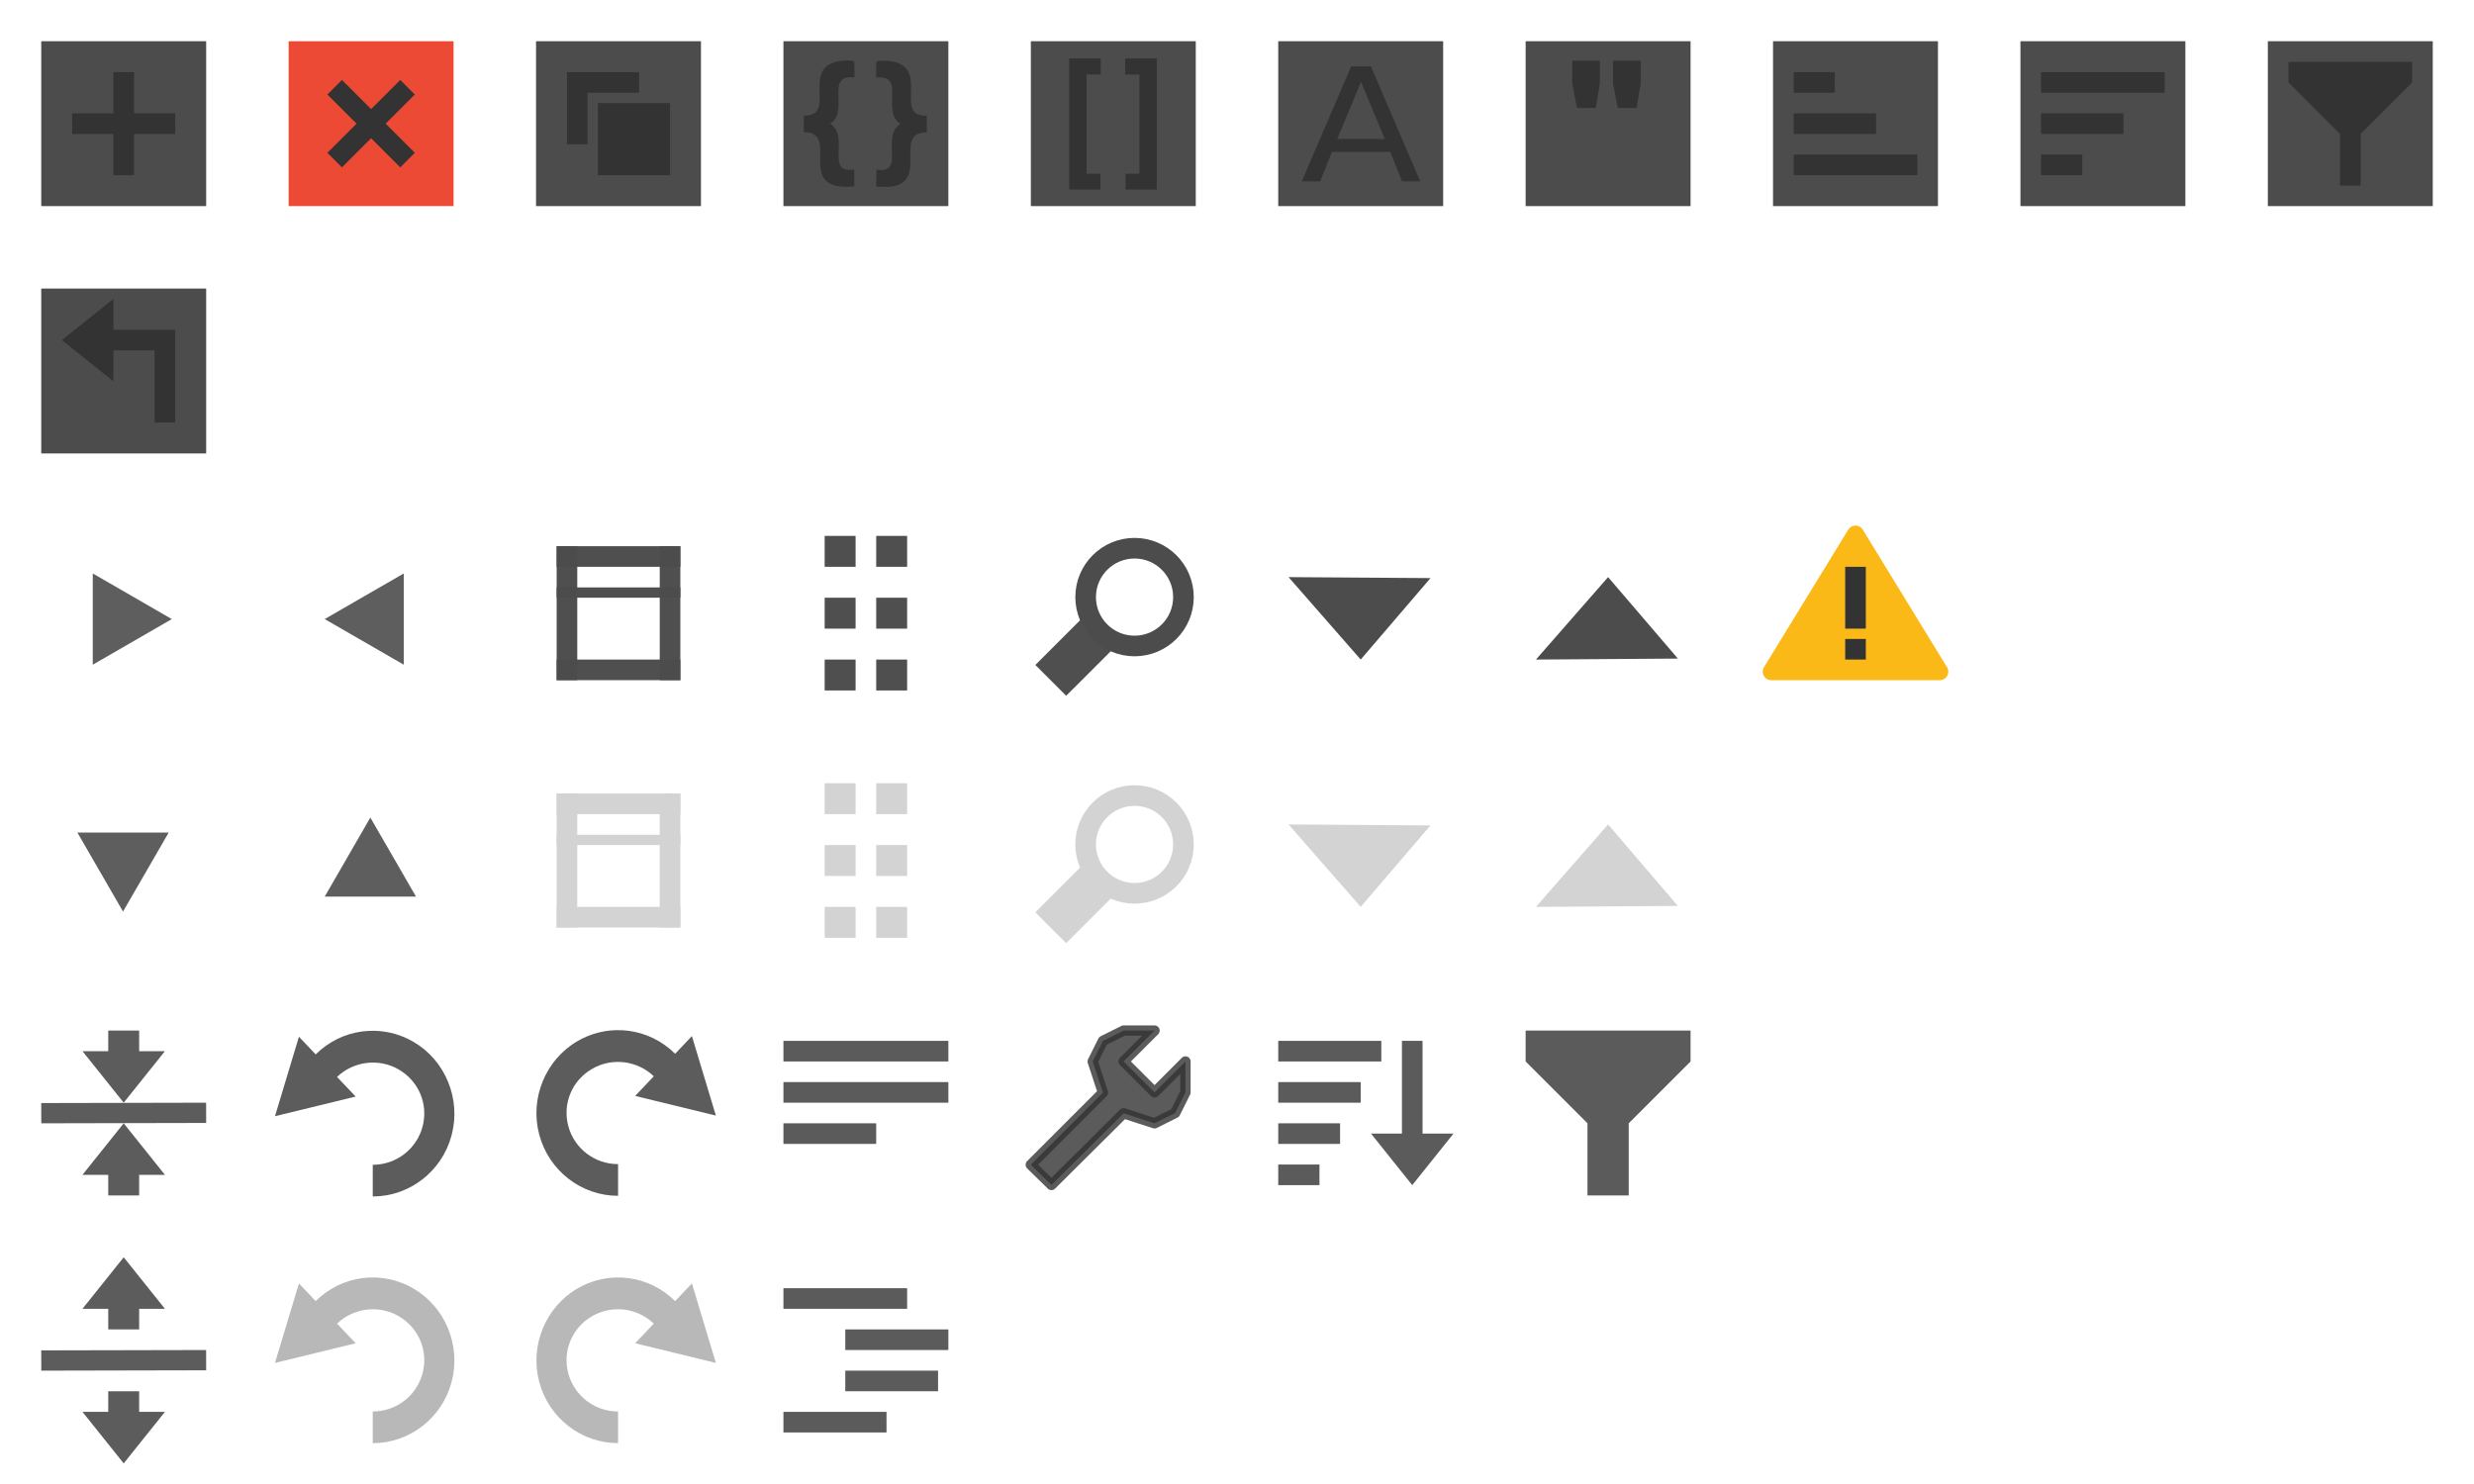
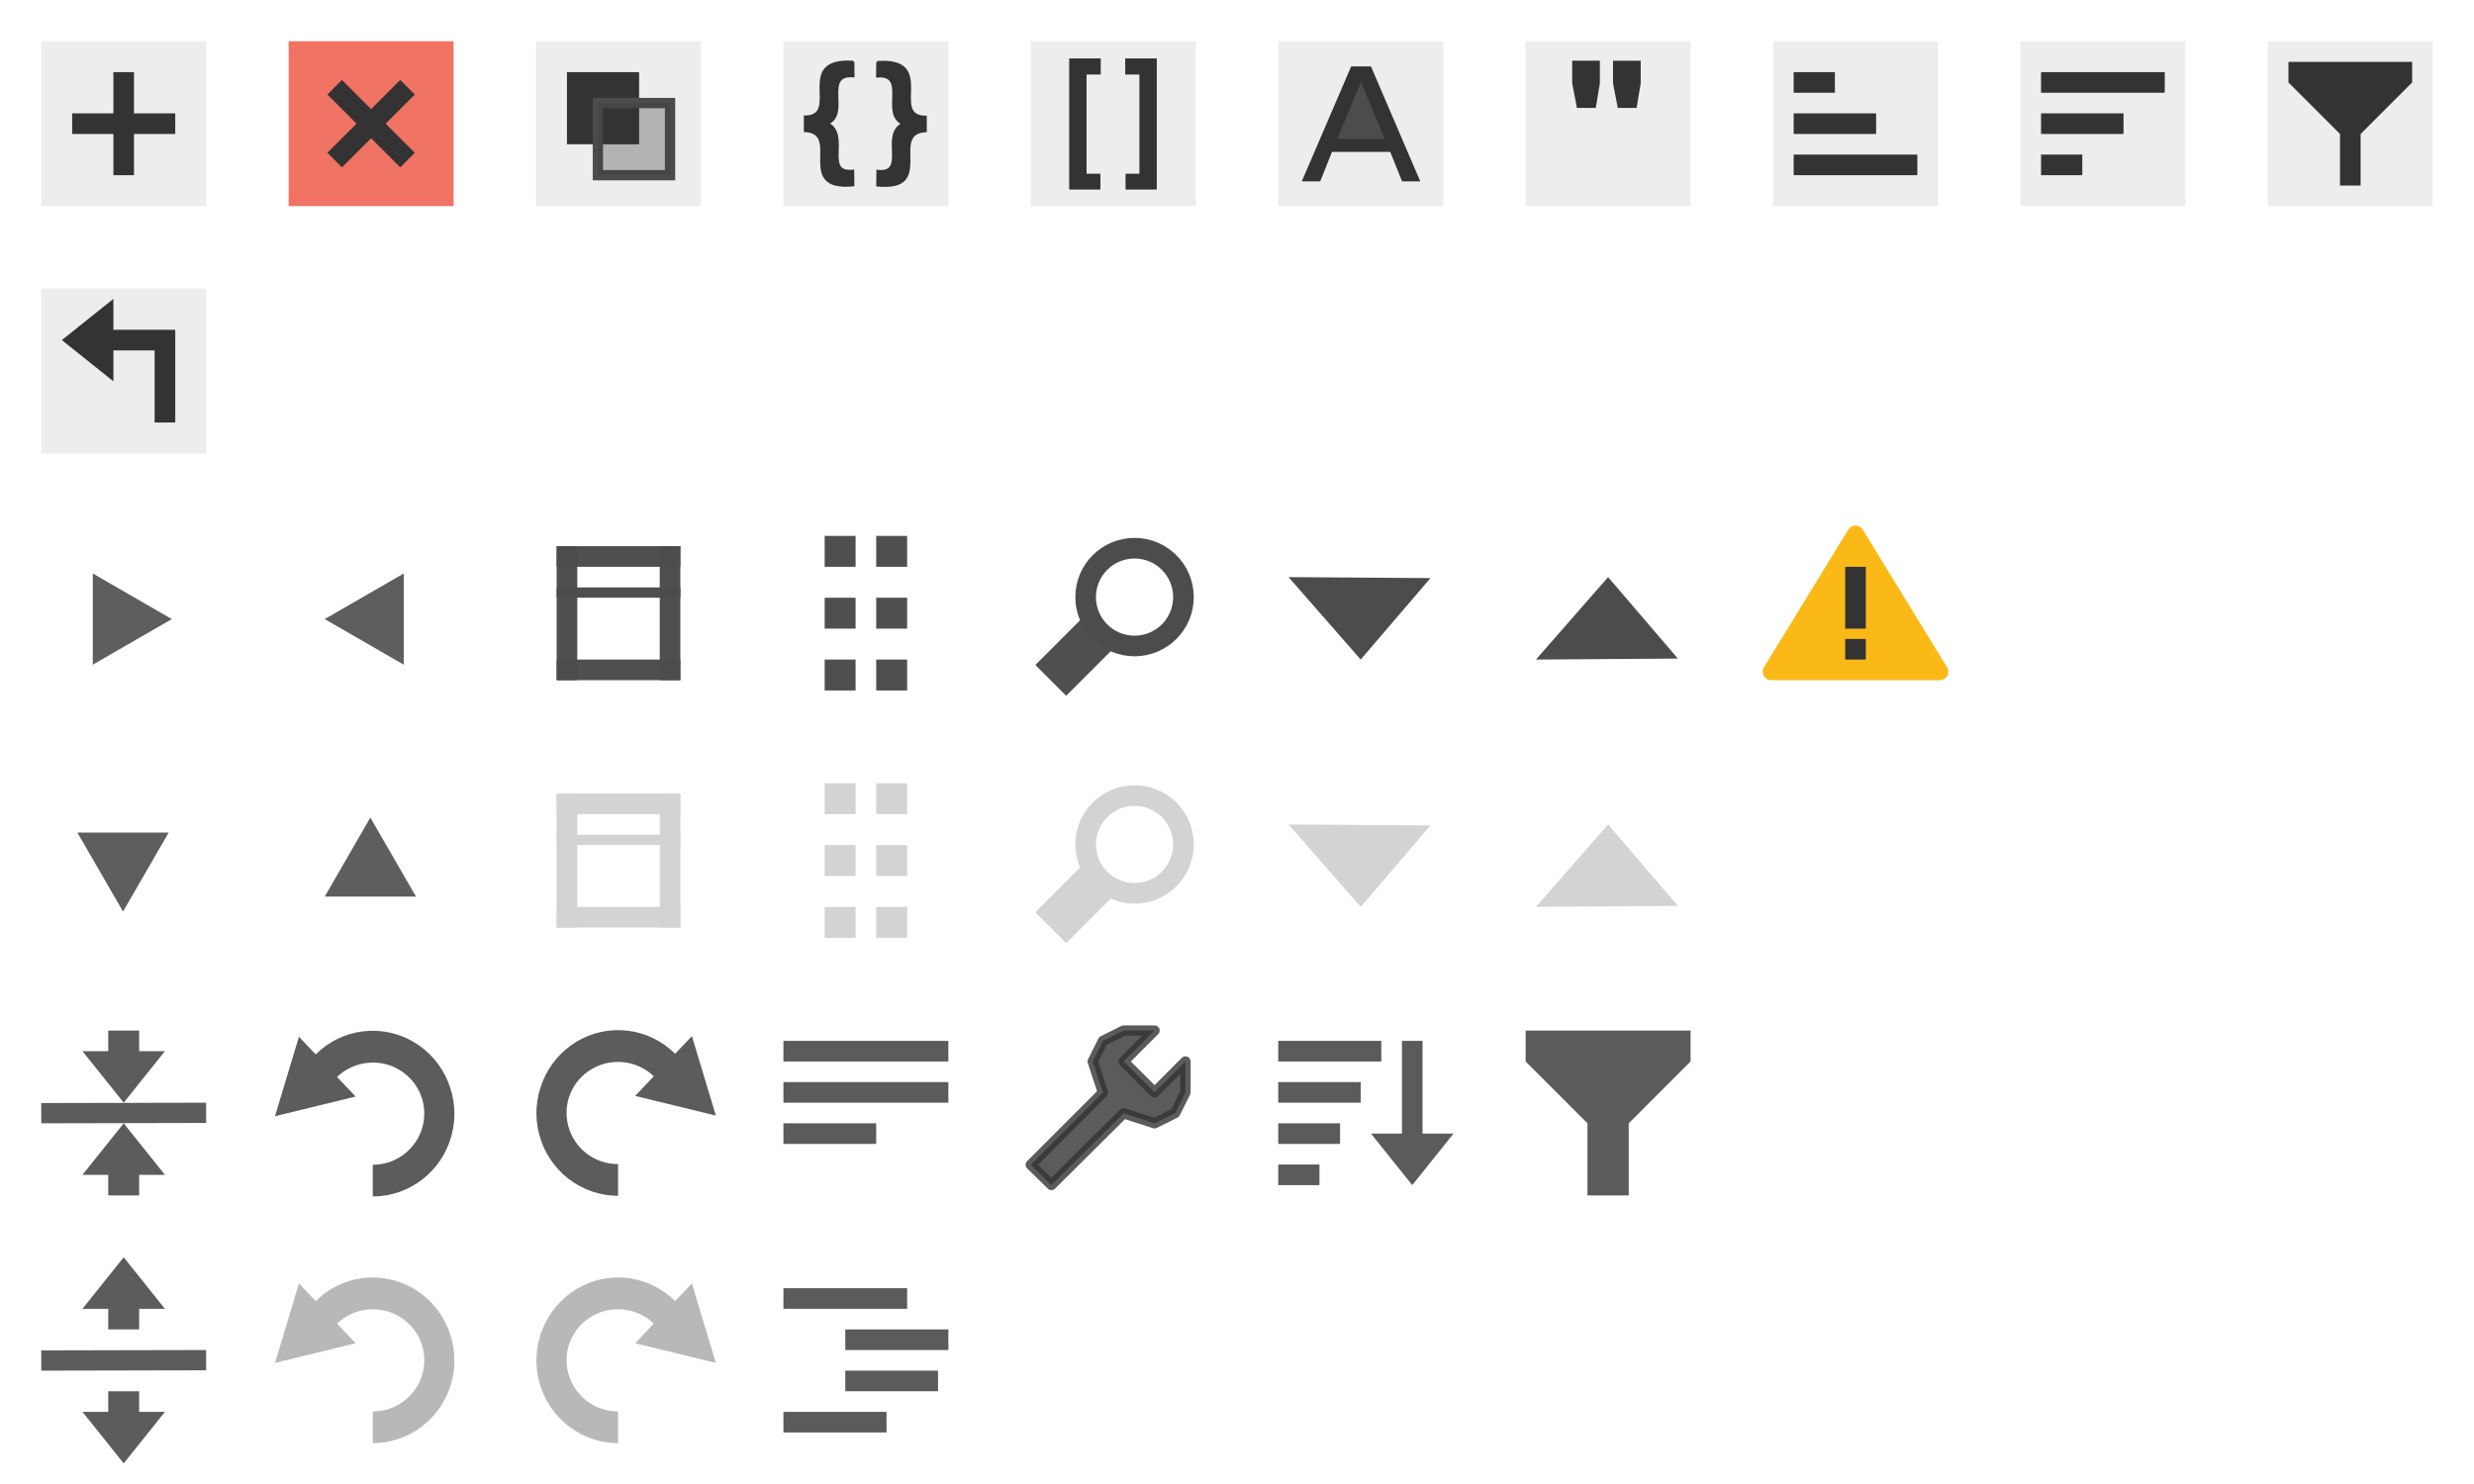
<svg xmlns="http://www.w3.org/2000/svg" width="240" height="144" id="svg4136" version="1.1">
  <defs id="defs4146" />
-   <rect style="fill:#4c4c4c;fill-opacity:1;stroke:none;stroke-width:0" id="svg_1" height="16" width="16" y="4" x="4" />
-   <rect id="svg_1-7" height="16" width="16" y="4" x="28" style="fill:#ec3f29;fill-opacity:0.941;stroke:none;stroke-width:0" />
-   <rect style="fill:#4c4c4c;fill-opacity:1;stroke:none;stroke-width:0" x="52" y="4" width="16" height="16" id="rect4165" />
-   <rect id="rect4175" height="16" width="16" y="4" x="172" style="fill:#4c4c4c;fill-opacity:1;stroke:none;stroke-width:0" />
-   <rect id="rect4175-3" height="16" width="16" y="4" x="196" style="fill:#4c4c4c;fill-opacity:1;stroke:none;stroke-width:0" />
+   <rect style="fill:#4c4c4c;fill-opacity:0.1;stroke:none;stroke-width:0" id="svg_1" height="16" width="16" y="4" x="4" />
+   <rect id="svg_1-7" height="16" width="16" y="4" x="28" style="fill:#ec3f29;fill-opacity:0.725;stroke:none;stroke-width:0" />
+   <rect style="fill:#4c4c4c;fill-opacity:0.1;stroke:none;stroke-width:0" x="52" y="4" width="16" height="16" id="rect4165" />
+   <rect id="rect4175" height="16" width="16" y="4" x="172" style="fill:#4c4c4c;fill-opacity:0.1;stroke:none;stroke-width:0" />
+   <rect id="rect4175-3" height="16" width="16" y="4" x="196" style="fill:#4c4c4c;fill-opacity:0.1;stroke:none;stroke-width:0" />
  <g id="g4299" style="stroke:none">
    <rect x="7" y="11" width="10" height="2" id="svg_1-1" style="fill:#333333;fill-opacity:1;stroke:none;stroke-width:0" />
    <rect x="11" y="7" width="2" height="10" id="svg_1-1-1" style="fill:#333333;fill-opacity:1;stroke:none;stroke-width:0" />
  </g>
  <g id="g4299-3" transform="matrix(0.7071068,-0.7071068,0.7071068,0.7071068,19.02943,12)" style="stroke:none">
    <rect x="7" y="11" width="10" height="2" id="svg_1-1-0" style="fill:#333333;fill-opacity:1;stroke:none;stroke-width:0" />
    <rect x="11" y="7" width="2" height="10" id="svg_1-1-1-9" style="fill:#333333;fill-opacity:1;stroke:none;stroke-width:0" />
  </g>
  <rect id="svg_1-7-5" height="7" width="7" y="7" x="55" style="fill:#333333;fill-opacity:1;stroke:#000000;stroke-width:0" />
-   <rect style="fill:#333333;fill-opacity:1;stroke:#4c4c4c;stroke-width:2;stroke-miterlimit:4;stroke-dasharray:none;stroke-opacity:1" x="58" y="10" width="7" height="7" id="rect4354" />
-   <rect id="svg_1-7-5-7" height="7" width="7" y="10" x="58" style="fill:#333333;fill-opacity:1;stroke:#3c80df;stroke-width:0;stroke-miterlimit:4;stroke-dasharray:none;stroke-opacity:0.941" />
+   <rect style="fill:#333333;fill-opacity:0.1;stroke:#4c4c4c;stroke-width:1;stroke-miterlimit:4;stroke-dasharray:none;stroke-opacity:1" x="58" y="10" width="7" height="7" id="rect4354" />
+   <rect id="svg_1-7-5-7" height="7" width="7" y="10" x="58" style="fill:#333333;fill-opacity:0.235;stroke:#3c80df;stroke-width:0;stroke-miterlimit:4;stroke-dasharray:none;stroke-opacity:0.941" />
  <g id="g4378">
    <rect style="fill:#333333;fill-opacity:1;stroke:#000000;stroke-width:0" x="198" y="11" width="8" height="2" id="svg_1-7-5-3" />
    <rect id="rect4374" height="2" width="12" y="7" x="198" style="fill:#333333;fill-opacity:1;stroke:#000000;stroke-width:0" />
    <rect id="rect4376" height="2" width="4" y="15" x="198" style="fill:#333333;fill-opacity:1;stroke:#000000;stroke-width:0" />
  </g>
  <g transform="matrix(1,0,0,-1,-23.99999,23.99999)" id="g4383">
    <rect id="rect4385" height="2" width="8" y="11" x="198" style="fill:#333333;fill-opacity:1;stroke:#000000;stroke-width:0" />
    <rect style="fill:#333333;fill-opacity:1;stroke:#000000;stroke-width:0" x="198" y="7" width="12" height="2" id="rect4387" />
    <rect style="fill:#333333;fill-opacity:1;stroke:#000000;stroke-width:0" x="198" y="15" width="4" height="2" id="rect4389" />
  </g>
-   <rect style="fill:#4c4c4c;fill-opacity:1;stroke:none" id="rect3754-4" width="16" height="16" x="76" y="4" />
+   <rect style="fill:#4c4c4c;fill-opacity:0.1;stroke:none" id="rect3754-4" width="16" height="16" x="76" y="4" />
  <path style="fill:#333333;fill-opacity:1;stroke:#333333;stroke-width:0.2;stroke-linecap:butt;stroke-linejoin:miter;stroke-miterlimit:4;stroke-dasharray:none;stroke-opacity:1" d="m 85.104,6.016 -0.016,1.406 c 3.027,-0.24 0.33,3.651 2.484,4.578 -2.187,1.094 0.492,4.907 -2.453,4.578 l -0.016,1.422 c 5.708,0.559 1.033,-5.101 4.703,-5.266 l 0,-1.406 c -3.613,-0.027 1.119,-5.707 -4.703,-5.312 z" id="path4351" />
  <path style="fill:#333333;fill-opacity:1;stroke:#333333;stroke-width:0.2;stroke-linecap:butt;stroke-linejoin:miter;stroke-miterlimit:4;stroke-dasharray:none;stroke-opacity:1" d="m 82.781,5.998 0.016,1.406 c -3.027,-0.24 -0.33,3.651 -2.484,4.578 2.187,1.094 -0.492,4.907 2.453,4.578 l 0.016,1.422 c -5.708,0.559 -1.033,-5.1 -4.703,-5.266 l 0,-1.406 c 3.613,-0.027 -1.119,-5.707 4.703,-5.312 z" id="path4351-9" />
-   <rect style="fill:#4c4c4c;fill-opacity:1;stroke:none" id="rect3754-25" width="16" height="16" x="100" y="4" />
+   <rect style="fill:#4c4c4c;fill-opacity:0.1;stroke:none" id="rect3754-25" width="16" height="16" x="100" y="4" />
  <path style="fill:#333333;fill-opacity:1;stroke:none" d="m 103.719,5.672 0,12.719 3.031,0 0,-1.531 -1.344,0 0,-9.625 1.375,0 0,-1.562 z" id="path2987" />
  <path style="fill:#333333;fill-opacity:1;stroke:none" d="m 112.219,5.672 0,12.719 -3.031,0 0,-1.531 1.344,0 0,-9.625 -1.375,0 0,-1.562 z" id="path2987-1" />
-   <rect style="fill:#4c4c4c;fill-opacity:1;stroke:none" id="rect3754-73" width="16" height="16" x="124" y="4" />
+   <rect style="fill:#4c4c4c;fill-opacity:0.1;stroke:none" id="rect3754-73" width="16" height="16" x="124" y="4" />
  <path style="fill:#333333;fill-opacity:1;stroke:none" d="m 126.282,17.603 1.79,0 1.141,-2.864 5.654,0 1.149,2.864 1.766,0 -4.787,-11.161 -1.919,0 z" id="path3780" />
  <path style="fill:#4c4c4c;fill-opacity:1;stroke:none" d="m 129.727,13.479 4.609,0.01 -2.304,-5.55 z" id="path3782" />
-   <rect style="fill:#4c4c4c;fill-opacity:1;stroke:none" id="rect3754-35" width="16" height="16" x="148" y="4" />
+   <rect style="fill:#4c4c4c;fill-opacity:0.1;stroke:none" id="rect3754-35" width="16" height="16" x="148" y="4" />
  <path style="fill:#333333;fill-opacity:1;stroke:none" d="m 156.477,5.892 0,2.18 0.461,2.398 1.828,0 0.398,-2.398 0,-2.18 z" id="path5008-2" />
  <path style="fill:#333333;fill-opacity:1;stroke:none" d="m 152.516,5.891 0,2.18 0.461,2.398 1.828,0 0.398,-2.398 0,-2.18 z" id="path5008-2-8" />
  <rect id="svg_1-7-2" height="2" width="12" y="64" x="54" style="fill:#4c4c4c;fill-opacity:0.984;stroke:none;stroke-width:0" />
  <rect id="svg_1-7-2-2" height="3" width="3" y="52" x="80" style="fill:#4c4c4c;fill-opacity:0.984;stroke:none;stroke-width:0" />
  <rect style="fill:#4c4c4c;fill-opacity:0.984;stroke:none;stroke-width:0" x="85" y="52" width="3" height="3" id="rect4561" />
  <rect style="fill:#4c4c4c;fill-opacity:0.984;stroke:none;stroke-width:0" x="80" y="58" width="3" height="3" id="rect4563" />
  <rect id="rect4565" height="3" width="3" y="58" x="85" style="fill:#4c4c4c;fill-opacity:0.984;stroke:none;stroke-width:0" />
  <rect id="rect4567" height="3" width="3" y="64" x="80" style="fill:#4c4c4c;fill-opacity:0.984;stroke:none;stroke-width:0" />
  <rect style="fill:#4c4c4c;fill-opacity:0.984;stroke:none;stroke-width:0" x="85" y="64" width="3" height="3" id="rect4569" />
  <circle style="opacity:1;fill:none;fill-opacity:1;stroke:#4c4c4c;stroke-width:2;stroke-linecap:round;stroke-linejoin:round;stroke-miterlimit:4;stroke-dasharray:none" id="path4571" cx="110.061" cy="57.939" r="4.744" />
  <rect style="fill:#4c4c4c;fill-opacity:0.984;stroke:none;stroke-width:0" x="116.646" y="-31.798" width="4.23" height="6.405" id="rect4563-2" transform="matrix(0.7071068,0.7071068,-0.7071068,0.7071068,0,0)" />
  <path style="fill:#4c4c4c;fill-opacity:1;fill-rule:evenodd;stroke:none;stroke-width:0;stroke-linecap:butt;stroke-linejoin:miter;stroke-miterlimit:4;stroke-dasharray:none;stroke-opacity:1" d="M 125,56 138.77,56.095 132,64 Z" id="path4613" />
  <path id="path4615" d="M 149,64 162.77,63.905 156,56 Z" style="fill:#4c4c4c;fill-opacity:1;fill-rule:evenodd;stroke:none;stroke-width:0;stroke-linecap:butt;stroke-linejoin:miter;stroke-miterlimit:4;stroke-dasharray:none;stroke-opacity:1" />
  <rect style="fill:#4c4c4c;fill-opacity:0.984;stroke:none;stroke-width:0" x="54" y="53" width="12" height="2" id="rect4638" />
  <rect id="svg_1-7-2-24" height="2" width="13" y="-56" x="53" style="fill:#4c4c4c;fill-opacity:0.984;stroke:none;stroke-width:0" transform="matrix(0,1,-1,0,0,0)" />
  <rect transform="matrix(0,1,-1,0,0,0)" style="fill:#4c4c4c;fill-opacity:0.984;stroke:none;stroke-width:0" x="53" y="-66" width="13" height="2" id="rect4657" />
  <rect id="rect4659" height="1" width="12" y="57" x="54" style="fill:#4c4c4c;fill-opacity:0.984;stroke:none;stroke-width:0" />
  <rect style="fill:#d3d3d3;fill-opacity:1;stroke:none;stroke-width:0;stroke-opacity:1" x="54" y="88" width="12" height="2" id="rect4661" />
  <rect style="fill:#d3d3d3;fill-opacity:1;stroke:none;stroke-width:0;stroke-opacity:1" x="80" y="76" width="3" height="3" id="rect4663" />
  <rect id="rect4665" height="3" width="3" y="76" x="85" style="fill:#d3d3d3;fill-opacity:1;stroke:none;stroke-width:0;stroke-opacity:1" />
  <rect id="rect4667" height="3" width="3" y="82" x="80" style="fill:#d3d3d3;fill-opacity:1;stroke:none;stroke-width:0;stroke-opacity:1" />
  <rect style="fill:#d3d3d3;fill-opacity:1;stroke:none;stroke-width:0;stroke-opacity:1" x="85" y="82" width="3" height="3" id="rect4669" />
  <rect style="fill:#d3d3d3;fill-opacity:1;stroke:none;stroke-width:0;stroke-opacity:1" x="80" y="88" width="3" height="3" id="rect4671" />
  <rect id="rect4673" height="3" width="3" y="88" x="85" style="fill:#d3d3d3;fill-opacity:1;stroke:none;stroke-width:0;stroke-opacity:1" />
  <circle r="4.744" cy="81.939" cx="110.061" id="circle4675" style="opacity:1;fill:none;fill-opacity:1;stroke:#d3d3d3;stroke-width:2;stroke-linecap:round;stroke-linejoin:round;stroke-miterlimit:4;stroke-dasharray:none;stroke-opacity:1" />
  <rect transform="matrix(0.7071068,0.7071068,-0.7071068,0.7071068,0,0)" id="rect4677" height="6.405" width="4.23" y="-14.827" x="133.616" style="fill:#d3d3d3;fill-opacity:1;stroke:#d3d3d3;stroke-width:0;stroke-opacity:1" />
  <path id="path4679" d="m 125,80 13.77,0.095 L 132,88 Z" style="fill:#d3d3d3;fill-opacity:1;fill-rule:evenodd;stroke:#d3d3d3;stroke-width:0;stroke-linecap:butt;stroke-linejoin:miter;stroke-miterlimit:4;stroke-dasharray:none;stroke-opacity:1" />
  <path style="fill:#d3d3d3;fill-opacity:1;fill-rule:evenodd;stroke:#d3d3d3;stroke-width:0;stroke-linecap:butt;stroke-linejoin:miter;stroke-miterlimit:4;stroke-dasharray:none;stroke-opacity:1" d="M 149,88 162.77,87.905 156,80 Z" id="path4681" />
  <rect id="rect4683" height="2" width="12" y="77" x="54" style="fill:#d3d3d3;fill-opacity:1;stroke:none;stroke-width:0;stroke-opacity:1" />
  <rect transform="matrix(0,1,-1,0,0,0)" style="fill:#d3d3d3;fill-opacity:1;stroke:none;stroke-width:0;stroke-opacity:1" x="77" y="-56" width="13" height="2" id="rect4685" />
  <rect id="rect4687" height="2" width="13" y="-66" x="77" style="fill:#d3d3d3;fill-opacity:1;stroke:none;stroke-width:0;stroke-opacity:1" transform="matrix(0,1,-1,0,0,0)" />
  <rect style="fill:#d3d3d3;fill-opacity:1;stroke:none;stroke-width:0;stroke-opacity:1" x="54" y="81" width="12" height="1" id="rect4689" />
  <rect id="rect4761-1" height="2" width="16" y="101" x="76" style="fill:#333333;fill-opacity:0.8;stroke:none;stroke-width:0" />
  <rect id="rect4761-0" height="2" width="16" y="105" x="76" style="fill:#333333;fill-opacity:0.8;stroke:none;stroke-width:0" />
  <rect id="rect4761-7" height="2" width="9" y="109" x="76" style="fill:#333333;fill-opacity:0.8;stroke:none;stroke-width:0" />
  <rect id="rect4761-1-1" height="2" width="12" y="125" x="76" style="fill:#333333;fill-opacity:0.8;stroke:none;stroke-width:0" />
  <rect id="rect4761-1-1-4" height="2" width="10" y="137" x="76" style="fill:#333333;fill-opacity:0.8;stroke:none;stroke-width:0" />
  <rect id="rect4761-1-1-4-4" height="2" width="10" y="129" x="82" style="fill:#333333;fill-opacity:0.8;stroke:none;stroke-width:0" />
  <rect id="rect4761-1-1-4-4-3" height="2" width="9" y="133" x="82" style="fill:#333333;fill-opacity:0.8;stroke:none;stroke-width:0" />
  <path style="color:#000000;font-style:normal;font-variant:normal;font-weight:normal;font-stretch:normal;font-size:medium;line-height:normal;font-family:sans-serif;text-indent:0;text-align:start;text-decoration:none;text-decoration-line:none;text-decoration-style:solid;text-decoration-color:#000000;letter-spacing:normal;word-spacing:normal;text-transform:none;direction:ltr;block-progression:tb;writing-mode:lr-tb;baseline-shift:baseline;text-anchor:start;white-space:normal;clip-rule:nonzero;display:inline;overflow:visible;visibility:visible;opacity:0.8;isolation:auto;mix-blend-mode:normal;color-interpolation:sRGB;color-interpolation-filters:linearRGB;solid-color:#000000;solid-opacity:1;fill:#333333;fill-opacity:1;fill-rule:nonzero;stroke:none;stroke-width:2.662;stroke-linecap:butt;stroke-linejoin:miter;stroke-miterlimit:4;stroke-dasharray:none;stroke-dashoffset:0;stroke-opacity:1;color-rendering:auto;image-rendering:auto;shape-rendering:auto;text-rendering:auto;enable-background:accumulate" d="m 36.398,100.025 c -0.423,-0.013 -0.847,0.01 -1.266,0.062 -1.657,0.22 -3.245,0.974 -4.508,2.227 L 29,100.599 l -2.324,7.713 7.826,-1.906 -1.805,-1.906 c 1.598,-1.531 4.049,-1.845 5.984,-0.721 1.971,1.145 2.882,3.397 2.309,5.551 -0.573,2.153 -2.534,3.695 -4.83,3.695 l 0,3.074 c 3.551,0 6.71,-2.411 7.65,-5.941 0.94,-3.53 -0.618,-7.274 -3.711,-9.07 -1.16,-0.674 -2.431,-1.023 -3.701,-1.062 z" id="path4138" />
  <path style="color:#000000;font-style:normal;font-variant:normal;font-weight:normal;font-stretch:normal;font-size:medium;line-height:normal;font-family:sans-serif;text-indent:0;text-align:start;text-decoration:none;text-decoration-line:none;text-decoration-style:solid;text-decoration-color:#000000;letter-spacing:normal;word-spacing:normal;text-transform:none;direction:ltr;block-progression:tb;writing-mode:lr-tb;baseline-shift:baseline;text-anchor:start;white-space:normal;clip-rule:nonzero;display:inline;overflow:visible;visibility:visible;opacity:0.8;isolation:auto;mix-blend-mode:normal;color-interpolation:sRGB;color-interpolation-filters:linearRGB;solid-color:#000000;solid-opacity:1;fill:#333333;fill-opacity:1;fill-rule:nonzero;stroke:none;stroke-width:2.662;stroke-linecap:butt;stroke-linejoin:miter;stroke-miterlimit:4;stroke-dasharray:none;stroke-dashoffset:0;stroke-opacity:1;color-rendering:auto;image-rendering:auto;shape-rendering:auto;text-rendering:auto;enable-background:accumulate" d="m 59.723,99.963 c -1.27,0.039 -2.541,0.389 -3.701,1.062 -3.092,1.797 -4.651,5.54 -3.711,9.07 0.94,3.53 4.098,5.941 7.648,5.941 l 0,-3.074 c -2.296,0 -4.257,-1.542 -4.83,-3.695 -0.573,-2.153 0.337,-4.406 2.309,-5.551 1.936,-1.125 4.389,-0.81 5.986,0.721 l -1.807,1.906 7.828,1.906 -2.324,-7.713 -1.627,1.717 c -1.263,-1.253 -2.849,-2.009 -4.506,-2.228 -0.419,-0.055 -0.842,-0.076 -1.266,-0.062 z" id="path4138-1" />
  <path style="opacity:0.8;fill:#333333;fill-opacity:1;stroke:none;stroke-width:1.966;stroke-miterlimit:4;stroke-dasharray:none" d="m 10.5,100 0,2 -2.5,0 L 12,107 l 4,-5 -2.5,0 0,-2 -3,0 z" id="path3055-0-77" />
  <path style="opacity:0.8;fill:none;stroke:#333333;stroke-width:1.966;stroke-linecap:square;stroke-linejoin:miter;stroke-miterlimit:4;stroke-dasharray:none;stroke-opacity:1" d="m 4.985,108.015 14.03,-0.03" id="path5244-5-0-5" />
  <path style="opacity:0.8;fill:none;stroke:#333333;stroke-width:1.966;stroke-linecap:square;stroke-linejoin:miter;stroke-miterlimit:4;stroke-dasharray:none;stroke-opacity:1" d="m 4.985,132.015 14.03,-0.03" id="path5244-5-0-5-8" />
  <path style="color:#000000;font-style:normal;font-variant:normal;font-weight:normal;font-stretch:normal;font-size:medium;line-height:normal;font-family:sans-serif;text-indent:0;text-align:start;text-decoration:none;text-decoration-line:none;text-decoration-style:solid;text-decoration-color:#000000;letter-spacing:normal;word-spacing:normal;text-transform:none;direction:ltr;block-progression:tb;writing-mode:lr-tb;baseline-shift:baseline;text-anchor:start;white-space:normal;clip-rule:nonzero;display:inline;overflow:visible;visibility:visible;opacity:0.4;isolation:auto;mix-blend-mode:normal;color-interpolation:sRGB;color-interpolation-filters:linearRGB;solid-color:#000000;solid-opacity:1;fill:#4d4d4d;fill-opacity:1;fill-rule:nonzero;stroke:none;stroke-width:2.662;stroke-linecap:butt;stroke-linejoin:miter;stroke-miterlimit:4;stroke-dasharray:none;stroke-dashoffset:0;stroke-opacity:1;color-rendering:auto;image-rendering:auto;shape-rendering:auto;text-rendering:auto;enable-background:accumulate" d="m 36.398,123.963 c -0.423,-0.013 -0.847,0.01 -1.266,0.062 -1.657,0.22 -3.245,0.974 -4.508,2.227 L 29,124.537 l -2.324,7.713 7.826,-1.906 -1.805,-1.906 c 1.598,-1.531 4.049,-1.845 5.984,-0.721 1.971,1.145 2.882,3.397 2.309,5.551 -0.573,2.153 -2.534,3.695 -4.83,3.695 l 0,3.074 c 3.551,0 6.71,-2.409 7.65,-5.939 0.94,-3.53 -0.618,-7.276 -3.711,-9.072 -1.16,-0.674 -2.431,-1.023 -3.701,-1.062 z" id="path4138-12" />
  <path style="color:#000000;font-style:normal;font-variant:normal;font-weight:normal;font-stretch:normal;font-size:medium;line-height:normal;font-family:sans-serif;text-indent:0;text-align:start;text-decoration:none;text-decoration-line:none;text-decoration-style:solid;text-decoration-color:#000000;letter-spacing:normal;word-spacing:normal;text-transform:none;direction:ltr;block-progression:tb;writing-mode:lr-tb;baseline-shift:baseline;text-anchor:start;white-space:normal;clip-rule:nonzero;display:inline;overflow:visible;visibility:visible;opacity:0.4;isolation:auto;mix-blend-mode:normal;color-interpolation:sRGB;color-interpolation-filters:linearRGB;solid-color:#000000;solid-opacity:1;fill:#4d4d4d;fill-opacity:1;fill-rule:nonzero;stroke:none;stroke-width:2.662;stroke-linecap:butt;stroke-linejoin:miter;stroke-miterlimit:4;stroke-dasharray:none;stroke-dashoffset:0;stroke-opacity:1;color-rendering:auto;image-rendering:auto;shape-rendering:auto;text-rendering:auto;enable-background:accumulate" d="m 59.723,123.963 c -1.27,0.039 -2.541,0.389 -3.701,1.062 -3.092,1.797 -4.651,5.542 -3.711,9.072 0.94,3.53 4.098,5.939 7.648,5.939 l 0,-3.074 c -2.296,0 -4.257,-1.542 -4.83,-3.695 -0.573,-2.153 0.337,-4.405 2.309,-5.551 1.936,-1.125 4.389,-0.81 5.986,0.721 l -1.807,1.906 7.828,1.906 -2.324,-7.713 -1.627,1.717 c -1.263,-1.253 -2.849,-2.009 -4.506,-2.228 -0.419,-0.055 -0.842,-0.076 -1.266,-0.062 z" id="path4138-1-3" />
  <path id="path6191" d="m 10.5,116 0,-2 -2.5,0 L 12,109 l 4,5 -2.5,0 0,2 -3,0 z" style="opacity:0.8;fill:#333333;fill-opacity:1;stroke:none;stroke-width:1.966;stroke-miterlimit:4;stroke-dasharray:none" />
  <path style="opacity:0.8;fill:#333333;fill-opacity:1;stroke:none;stroke-width:1.966;stroke-miterlimit:4;stroke-dasharray:none" d="m 10.5,129 0,-2 -2.5,0 L 12,122 l 4,5 -2.5,0 0,2 -3,0 z" id="path6193" />
  <path id="path6195" d="m 10.5,135 0,2 -2.5,0 L 12,142 l 4,-5 -2.5,0 0,-2 -3,0 z" style="opacity:0.8;fill:#333333;fill-opacity:1;stroke:none;stroke-width:1.966;stroke-miterlimit:4;stroke-dasharray:none" />
  <path style="fill:#4d4d4d;fill-opacity:0.902;stroke:#d3d3d3;stroke-width:0;stroke-linecap:round;stroke-linejoin:round;stroke-miterlimit:4;stroke-dasharray:none" id="path4500" d="m 16.667,60.073 -3.834,2.213 -3.834,2.213 0,-4.427 0,-4.427 3.834,2.213 z" />
  <path d="m -31.5,60.073 -3.834,2.213 -3.834,2.213 0,-4.427 0,-4.427 3.834,2.213 z" id="path4502" style="fill:#4d4d4d;fill-opacity:0.902;stroke:#d3d3d3;stroke-width:0;stroke-linecap:round;stroke-linejoin:round;stroke-miterlimit:4;stroke-dasharray:none" transform="scale(-1,1)" />
  <path d="m 16.667,60.073 -3.834,2.213 -3.834,2.213 0,-4.427 0,-4.427 3.834,2.213 z" id="path4504" style="fill:#4d4d4d;fill-opacity:0.902;stroke:#d3d3d3;stroke-width:0;stroke-linecap:round;stroke-linejoin:round;stroke-miterlimit:4;stroke-dasharray:none" transform="matrix(0,1,-1,0,72.0074,71.7877)" />
  <path transform="matrix(0,-1,-1,0,96,96)" style="fill:#4d4d4d;fill-opacity:0.902;stroke:#d3d3d3;stroke-width:0;stroke-linecap:round;stroke-linejoin:round;stroke-miterlimit:4;stroke-dasharray:none" id="path4506" d="m 16.667,60.073 -3.834,2.213 -3.834,2.213 0,-4.427 0,-4.427 3.834,2.213 z" />
  <path id="path4615-5" d="m 171.826,65.174 16.349,0 -8.174,-13.348 z" style="fill:#fbb917;fill-opacity:1;fill-rule:evenodd;stroke:#fbb917;stroke-width:1.652;stroke-linecap:butt;stroke-linejoin:round;stroke-miterlimit:4;stroke-dasharray:none;stroke-opacity:1" />
  <path style="opacity:1;fill:#333333;fill-opacity:1;fill-rule:evenodd;stroke:none;stroke-width:1px;stroke-linecap:butt;stroke-linejoin:miter;stroke-opacity:1" d="m 179,55 0,6 2,0 0,-6" id="path4300" />
  <path style="opacity:1;fill:#333333;fill-opacity:1;fill-rule:evenodd;stroke:none;stroke-width:1px;stroke-linecap:butt;stroke-linejoin:miter;stroke-opacity:1" d="m 179,62 0,2 2,0 0,-2" id="path4300-6" />
  <path style="fill:#333333;fill-opacity:0.8;fill-rule:evenodd;stroke:#333333;stroke-width:1px;stroke-linecap:butt;stroke-linejoin:round;stroke-opacity:0.8" d="M 99.994,113.022 102,114.984 l 7,-6.956 3,0.972 2,-1 1,-2 0,-3 -3,3 -3,-3 3,-3 -3,0 -2,1 -1,2 0.994,3.022 z" id="path4268" />
-   <rect id="rect4175-3-5" height="16" width="16" y="4" x="220" style="fill:#4c4c4c;fill-opacity:1;stroke:none;stroke-width:0" />
+   <rect id="rect4175-3-5" height="16" width="16" y="4" x="220" style="fill:#4c4c4c;fill-opacity:0.1;stroke:none;stroke-width:0" />
  <path style="fill:#333333;fill-rule:evenodd;stroke:none;stroke-width:1px;stroke-linecap:butt;stroke-linejoin:miter;stroke-opacity:1" d="m 234,6 0,2 -5,5 0,5 -2,0 0,-5 -5,-5 0,-2" id="path3546" />
  <g transform="matrix(1.333333,0,0,-1.599999,-139.9999,127.2)" id="g4383-6">
    <rect id="rect4385-2" height="1.25" width="6" y="12.625" x="198" style="fill:#333333;fill-opacity:0.8;stroke:#000000;stroke-width:0" />
    <rect style="fill:#333333;fill-opacity:0.8;stroke:#000000;stroke-width:0" x="198" y="15.125" width="7.5" height="1.25" id="rect4387-9" />
    <rect style="fill:#333333;fill-opacity:0.8;stroke:#000000;stroke-width:0" x="198" y="7.625" width="3" height="1.25" id="rect4389-1-0" />
    <rect style="fill:#333333;fill-opacity:0.8;stroke:#000000;stroke-width:0" x="198" y="10.125" width="4.5" height="1.25" id="rect4389-1-9" />
    <path style="fill:#333333;fill-opacity:0.8;fill-rule:evenodd;stroke:none;stroke-width:0.685px;stroke-linecap:butt;stroke-linejoin:miter;stroke-opacity:1" d="m 207,16.375 0,-5.625 -2.25,0 3,-3.125 3,3.125 -2.25,0 0,5.625 -1.5,0" id="path4402" />
  </g>
  <path style="fill:#333333;fill-opacity:0.8;fill-rule:evenodd;stroke:none;stroke-width:1px;stroke-linecap:butt;stroke-linejoin:miter;stroke-opacity:1" d="m 164,100 0,3 -6,6 0,7 -4,0 0,-7 -6,-6 0,-3" id="path3546-2-2" />
-   <rect style="fill:#4c4c4c;fill-opacity:1;stroke:none;stroke-width:0" id="svg_1-3" height="16" width="16" y="28" x="4" />
+   <rect style="fill:#4c4c4c;fill-opacity:0.1;stroke:none;stroke-width:0" id="svg_1-3" height="16" width="16" y="28" x="4" />
  <path id="path4402-5-7" d="m 15,41 0,-7 -4,0 0,3 -5,-4 5,-4 0,3 6,0 0,9" style="fill:#333333;fill-opacity:1;fill-rule:evenodd;stroke:none;stroke-width:0.685px;stroke-linecap:butt;stroke-linejoin:miter;stroke-opacity:1" />
</svg>
